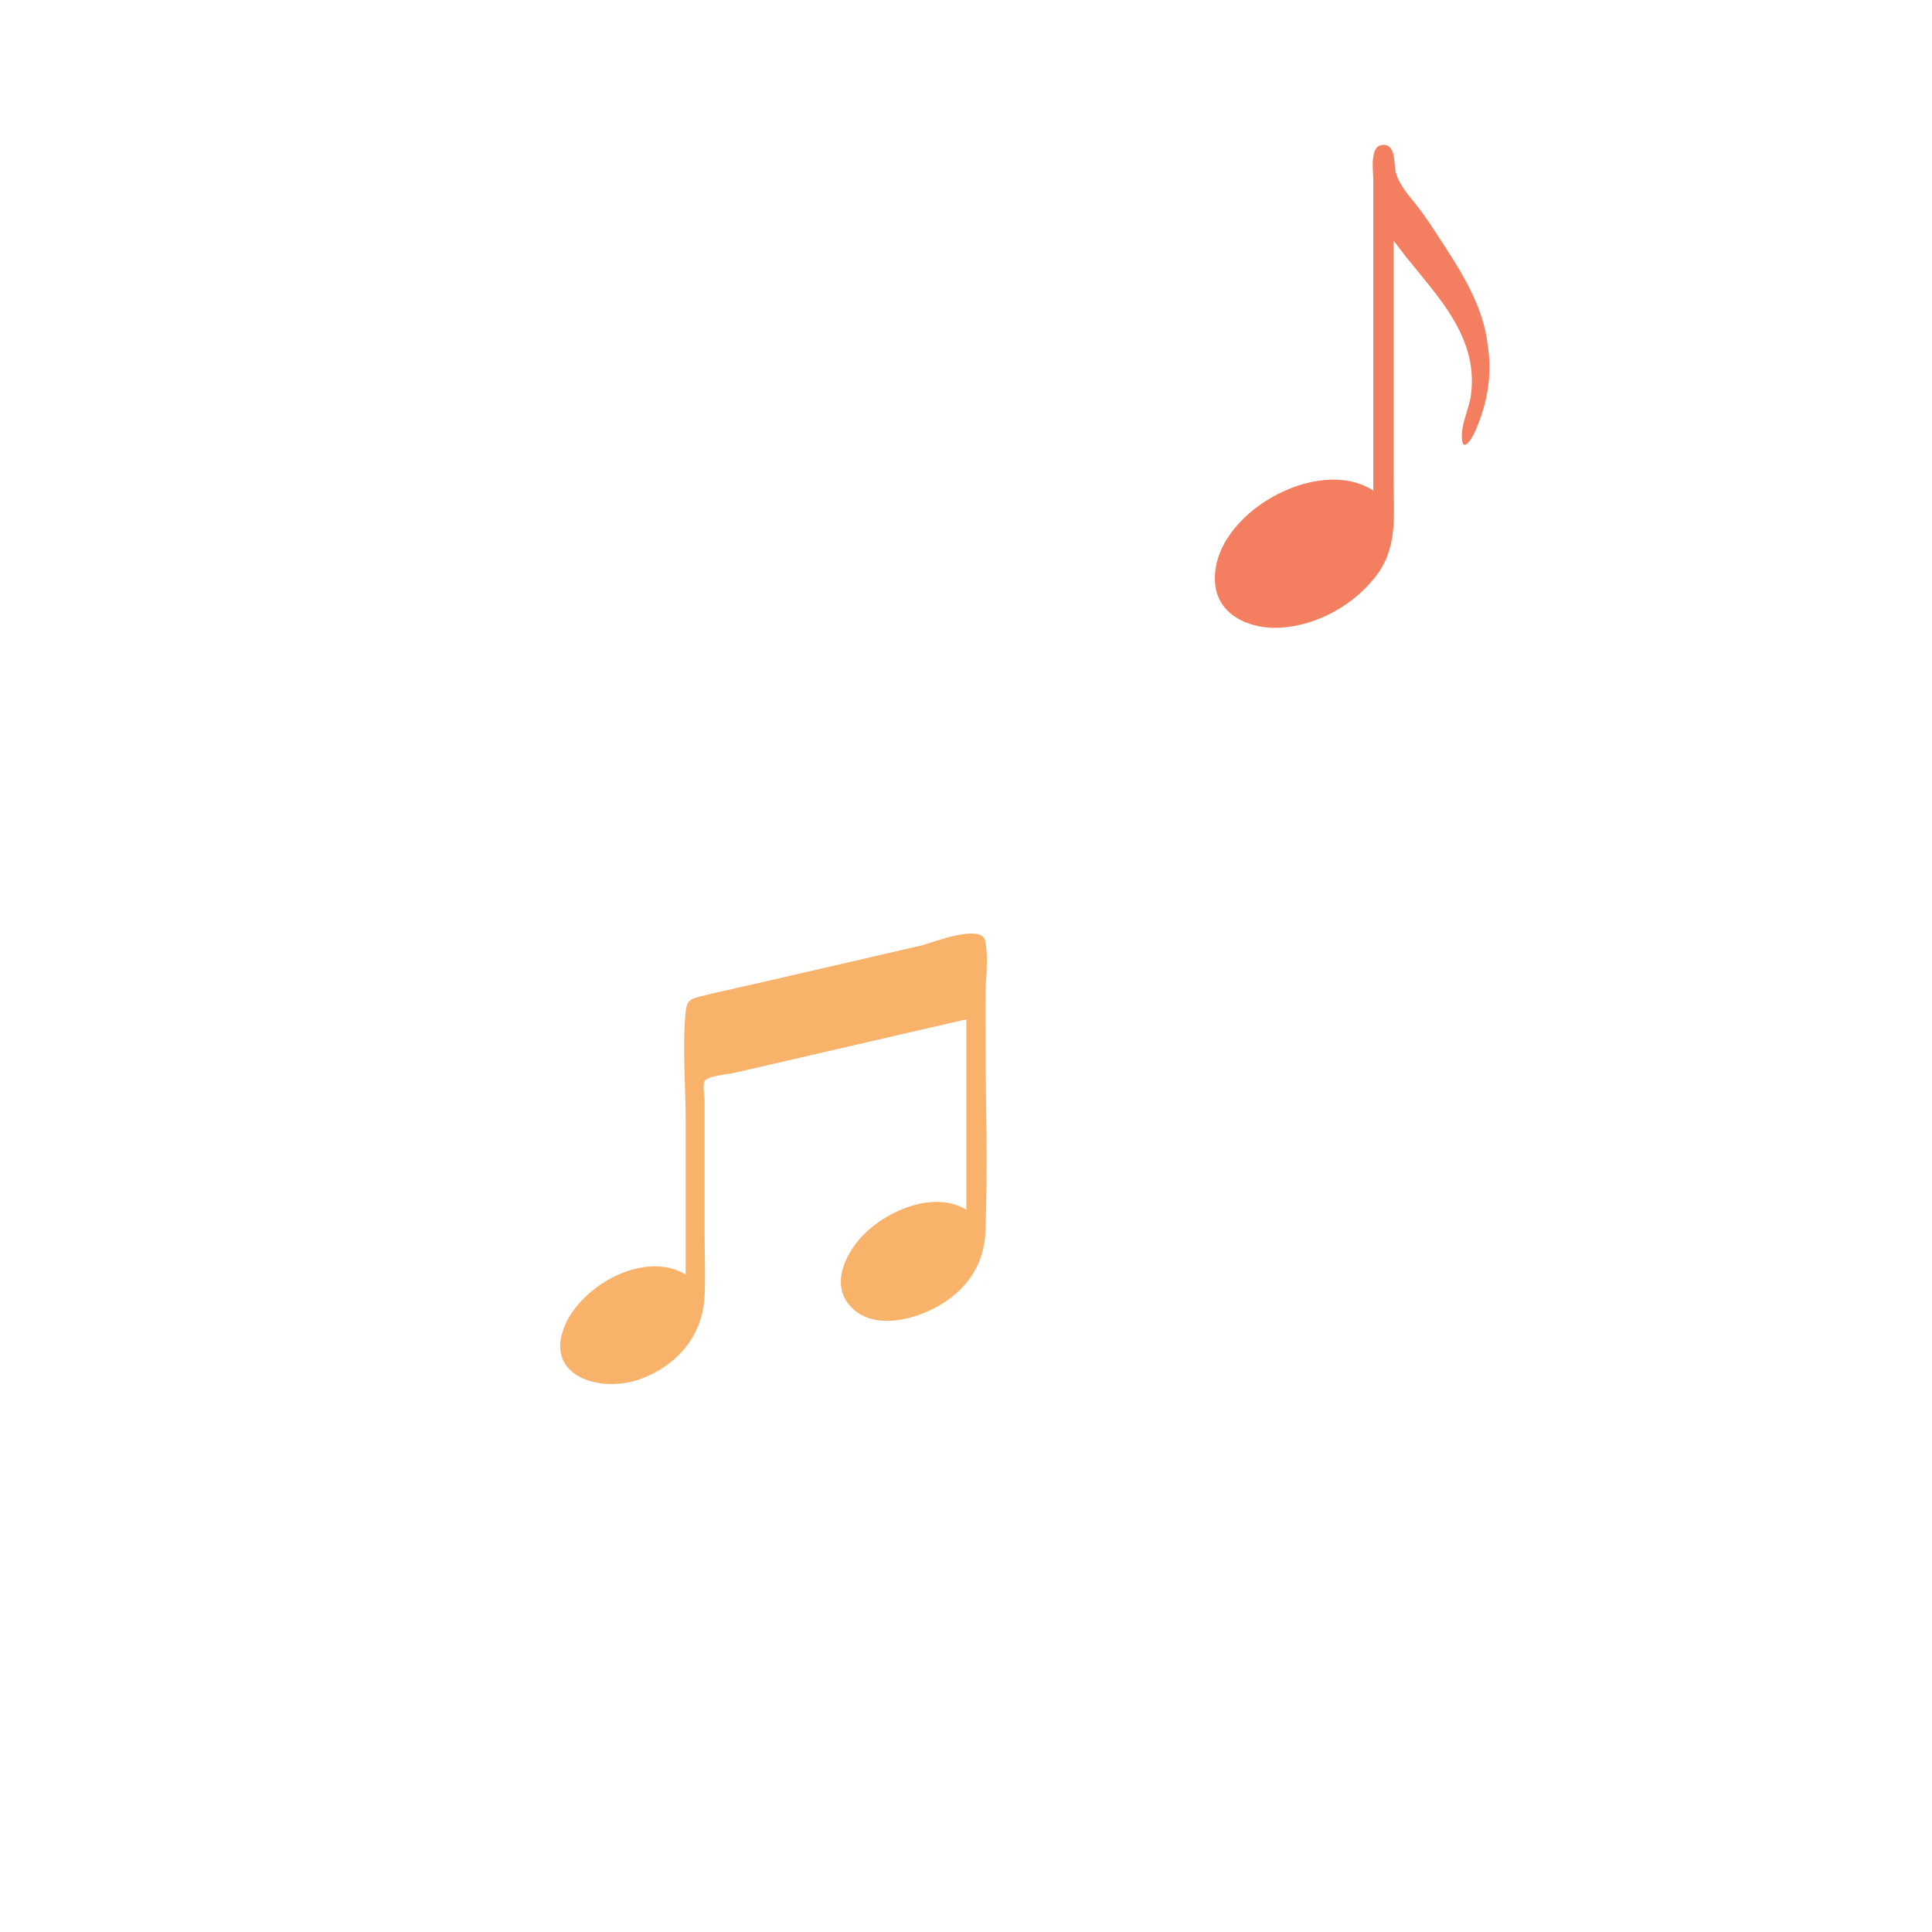
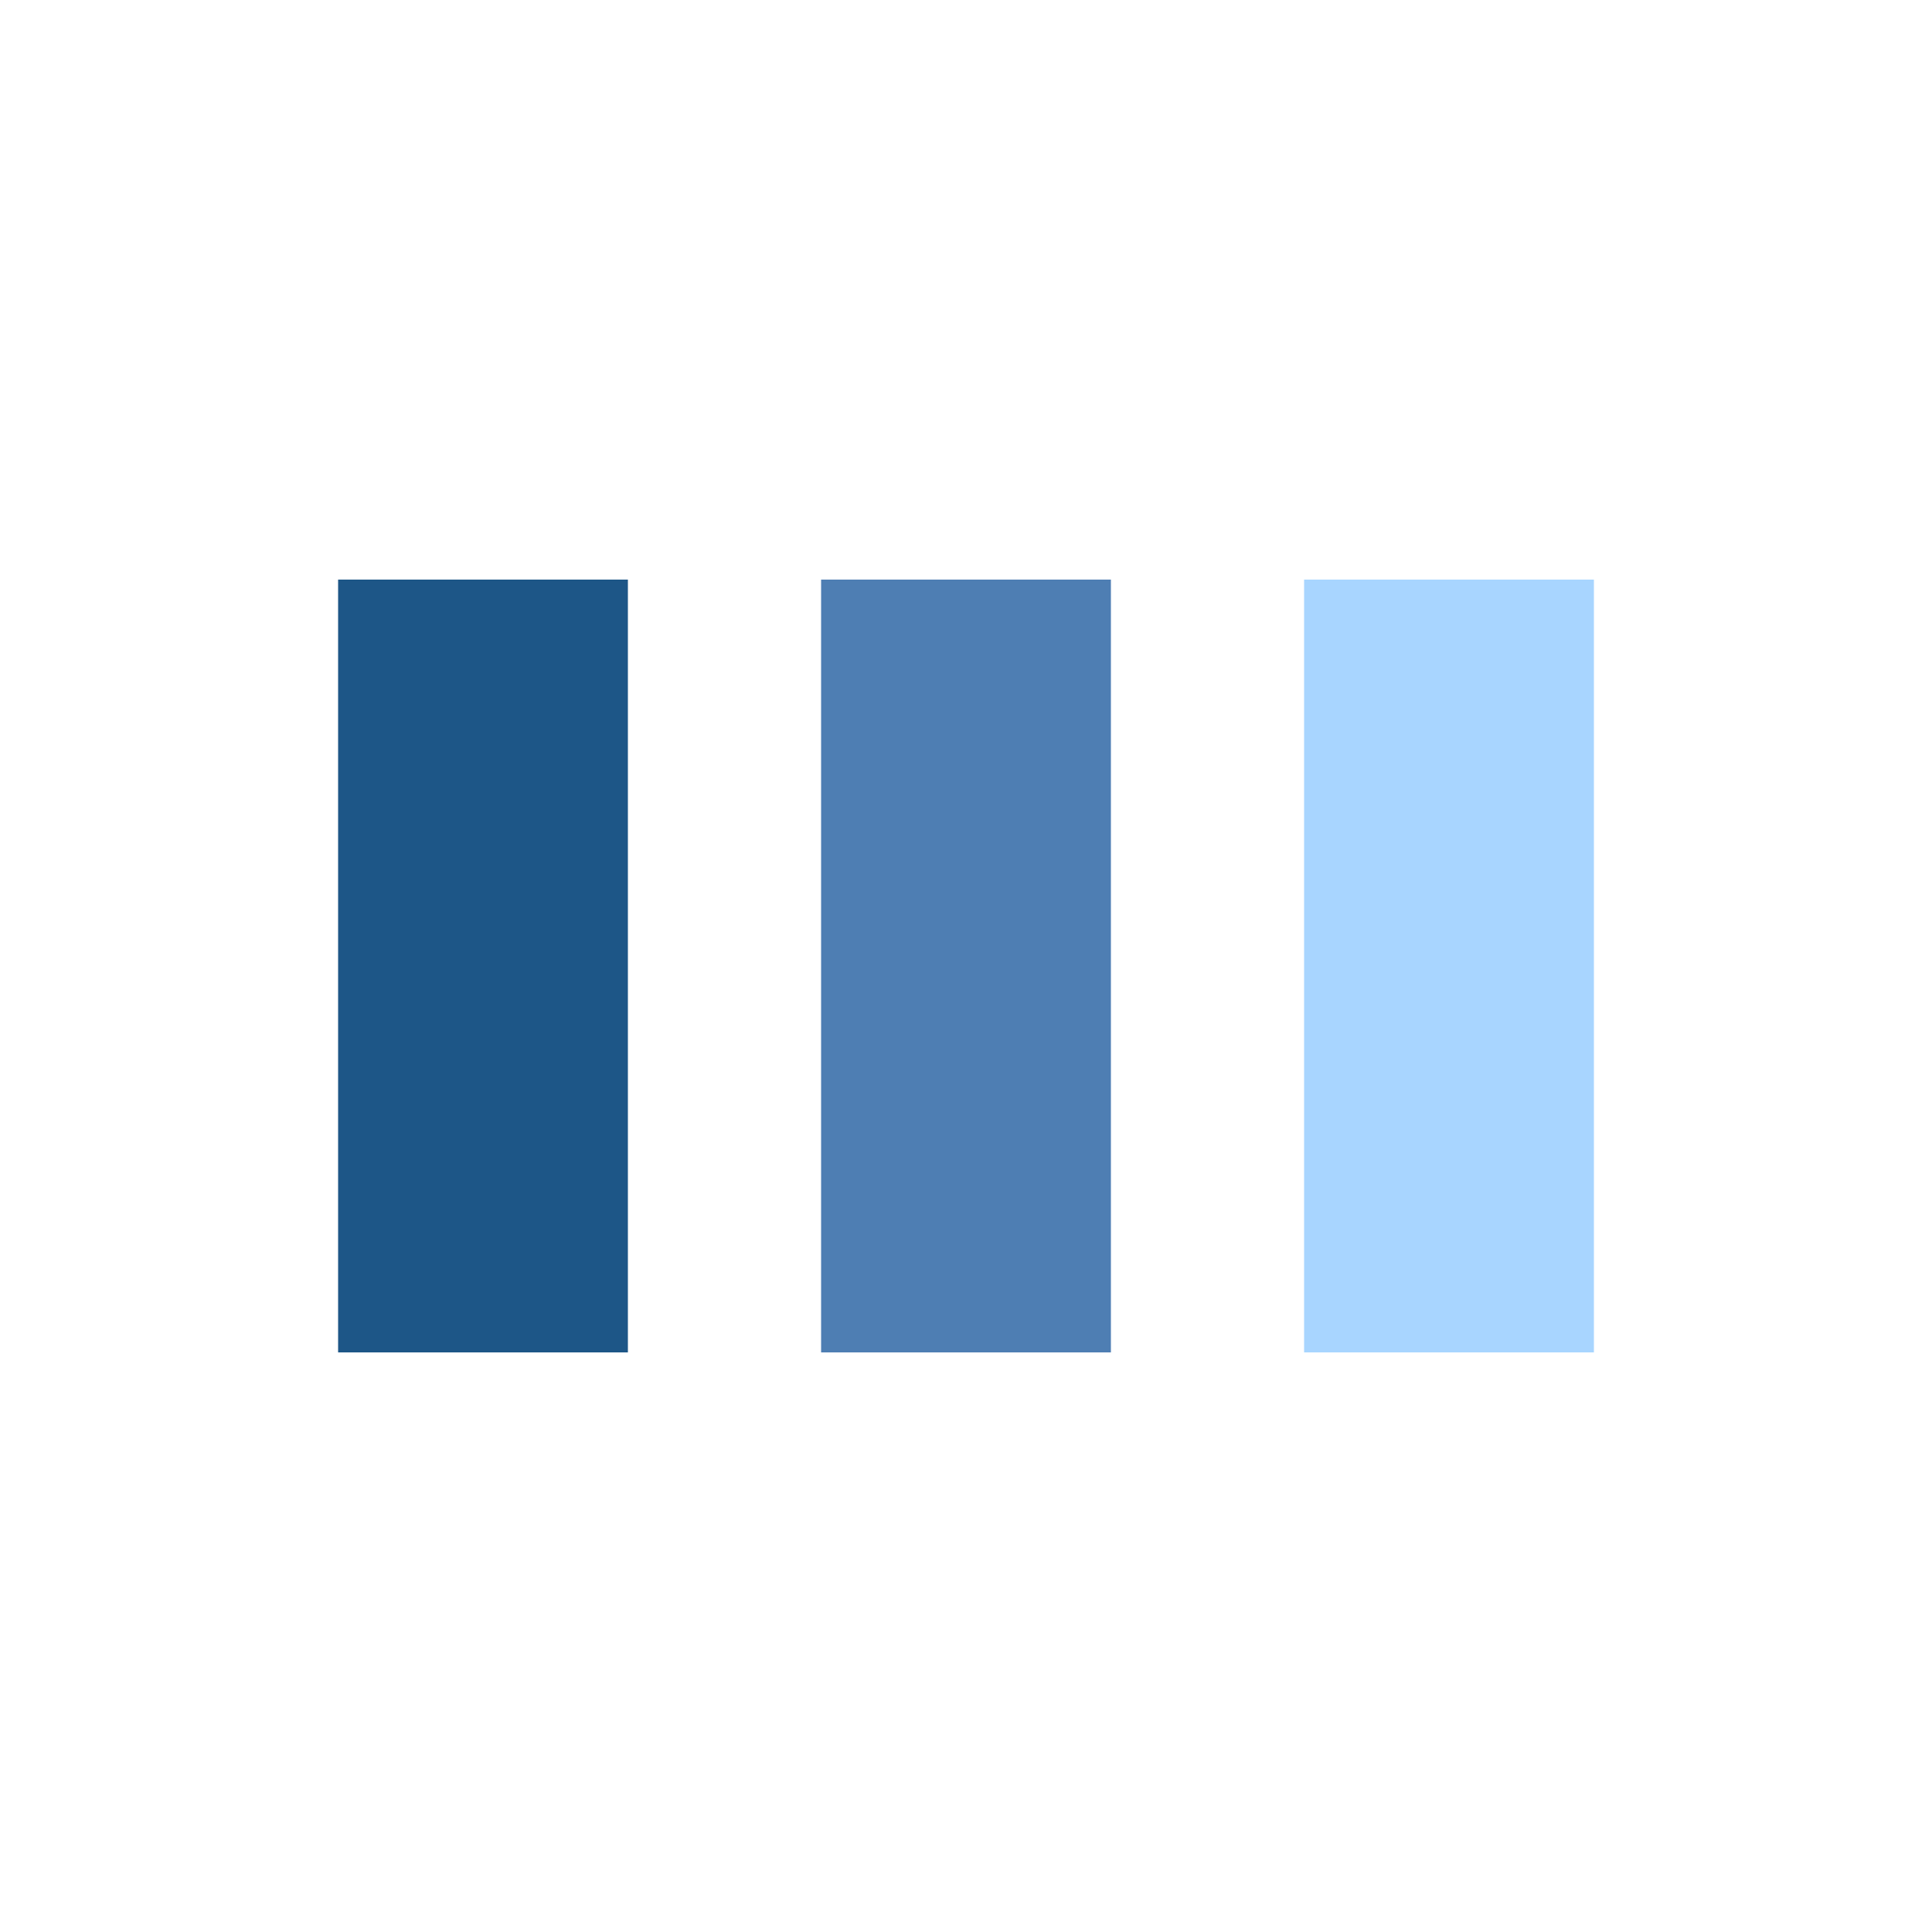
- <svg xmlns="http://www.w3.org/2000/svg" style="margin:auto;display:block;" width="200px" height="200px" viewBox="0 0 100 100" preserveAspectRatio="xMidYMid">
-   <path transform="translate(30,130)" fill="#e15b64" d="M6.999-2.173c-0.21-1.843-1.216-3.542-2.21-5.061C4.291-7.995,3.814-8.771,3.242-9.477 c-0.389-0.479-0.799-0.955-0.985-1.554c-0.13-0.42,0.033-1.539-0.704-1.467c-0.359,0.035-0.418,0.337-0.471,0.621 c-0.072,0.38,0,0.842,0,1.227c0,4.1,0,8.199,0,12.299c0,1.247,0,2.495,0,3.742c-2.884-1.873-8.377,1.23-8.197,4.705 c0.091,1.754,1.807,2.481,3.362,2.395c1.974-0.108,3.983-1.249,5.113-2.868c1-1.434,0.769-3.163,0.769-4.822 c0-2.398,0-4.797,0-7.195c0-1.72,0-3.439,0-5.159c1.769,2.454,4.472,4.668,4.002,8.037C6.038,1.149,5.681,1.832,5.665,2.494 C5.639,3.53,6.145,2.799,6.343,2.349C6.99,0.875,7.253-0.575,6.999-2.173z">
-     <animateTransform attributeName="transform" type="translate" keyTimes="0;0;0.2;0.4;1" values="30 130;30 130;30 50;30 130;30 130;" keySplines="0 0 1 1;0 0.5 0.5 1;0.5 0 1 0.5;0 0 1 1" calcMode="spline" dur="1.786s" repeatCount="indefinite" begin="-0.893s" />
-   </path>
-   <path transform="translate(70,20)" fill="#f47e60" d="M6.999-2.173c-0.21-1.843-1.216-3.542-2.21-5.061C4.291-7.995,3.814-8.771,3.242-9.477 c-0.389-0.479-0.799-0.955-0.985-1.554c-0.13-0.42,0.033-1.539-0.704-1.467c-0.359,0.035-0.418,0.337-0.471,0.621 c-0.072,0.38,0,0.842,0,1.227c0,4.1,0,8.199,0,12.299c0,1.247,0,2.495,0,3.742c-2.884-1.873-8.377,1.23-8.197,4.705 c0.091,1.754,1.807,2.481,3.362,2.395c1.974-0.108,3.983-1.249,5.113-2.868c1-1.434,0.769-3.163,0.769-4.822 c0-2.398,0-4.797,0-7.195c0-1.72,0-3.439,0-5.159c1.769,2.454,4.472,4.668,4.002,8.037C6.038,1.149,5.681,1.832,5.665,2.494 C5.639,3.53,6.145,2.799,6.343,2.349C6.99,0.875,7.253-0.575,6.999-2.173z">
-     <animateTransform attributeName="transform" type="translate" keyTimes="0;0.1;0.4;0.7;1" values="70 130;70 130;70 20;70 130;70 130;" keySplines="0 0 1 1;0 0.5 0.5 1;0.5 0 1 0.5;0 0 1 1" calcMode="spline" dur="1.786s" repeatCount="indefinite" begin="-0.893s" />
-   </path>
-   <path transform="translate(40,60)" fill="#f8b26a" d="M10.988-11.314c-0.201-0.914-2.865,0.152-3.31,0.255c-2.865,0.661-5.73,1.322-8.594,1.983 C-1.873-8.855-2.84-8.658-3.791-8.413c-0.481,0.124-0.664,0.217-0.719,0.77c-0.18,1.819,0,3.786,0,5.621c0,2.663,0,5.325,0,7.988 c-2.146-1.278-5.411,0.577-6.269,2.683c-1.074,2.636,1.925,3.462,3.907,2.736c1.954-0.715,3.253-2.269,3.343-4.333 c0.046-1.037,0-2.087,0-3.125c0-1.638,0-3.276,0-4.914c0-0.673,0-1.346,0-2.019c0-0.215-0.116-0.848,0-1.036 c0.17-0.277,1.196-0.348,1.535-0.427c1.425-0.329,2.849-0.657,4.274-0.986c2.579-0.595,5.158-1.19,7.737-1.786 c0,3.284,0,6.569,0,9.853c-1.64-0.977-3.949-0.013-5.2,1.179c-0.958,0.913-1.87,2.579-0.84,3.778 c1.198,1.393,3.567,0.71,4.866-0.135C10.164,6.578,10.936,5.347,11,3.788c0.148-3.605,0-7.245,0-10.853c0-0.415,0-0.829,0-1.244 C11-9.247,11.189-10.396,10.988-11.314z">
-     <animateTransform attributeName="transform" type="translate" keyTimes="0;0.3;0.6;0.9;1" values="40 130;40 130;40 60;40 130;40 130;" keySplines="0 0 1 1;0 0.5 0.5 1;0.5 0 1 0.5;0 0 1 1" calcMode="spline" dur="1.786s" repeatCount="indefinite" begin="-0.893s" />
-   </path>
-   <path transform="translate(60,130)" fill="#e15b64" d="M6.999-2.173c-0.21-1.843-1.216-3.542-2.21-5.061C4.291-7.995,3.814-8.771,3.242-9.477 c-0.389-0.479-0.799-0.955-0.985-1.554c-0.13-0.42,0.033-1.539-0.704-1.467c-0.359,0.035-0.418,0.337-0.471,0.621 c-0.072,0.38,0,0.842,0,1.227c0,4.1,0,8.199,0,12.299c0,1.247,0,2.495,0,3.742c-2.884-1.873-8.377,1.23-8.197,4.705 c0.091,1.754,1.807,2.481,3.362,2.395c1.974-0.108,3.983-1.249,5.113-2.868c1-1.434,0.769-3.163,0.769-4.822 c0-2.398,0-4.797,0-7.195c0-1.72,0-3.439,0-5.159c1.769,2.454,4.472,4.668,4.002,8.037C6.038,1.149,5.681,1.832,5.665,2.494 C5.639,3.53,6.145,2.799,6.343,2.349C6.99,0.875,7.253-0.575,6.999-2.173z">
-     <animateTransform attributeName="transform" type="translate" keyTimes="0;0.5;0.75;1;1" values="60 130;60 130;60 70;60 130;60 130;" keySplines="0 0 1 1;0 0.5 0.5 1;0.5 0 1 0.5;0 0 1 1" calcMode="spline" dur="1.786s" repeatCount="indefinite" begin="-0.893s" />
-   </path>
-   <path transform="translate(50,130)" fill="#abbd81" d="M10.988-11.314c-0.201-0.914-2.865,0.152-3.31,0.255c-2.865,0.661-5.73,1.322-8.594,1.983 C-1.873-8.855-2.84-8.658-3.791-8.413c-0.481,0.124-0.664,0.217-0.719,0.77c-0.18,1.819,0,3.786,0,5.621c0,2.663,0,5.325,0,7.988 c-2.146-1.278-5.411,0.577-6.269,2.683c-1.074,2.636,1.925,3.462,3.907,2.736c1.954-0.715,3.253-2.269,3.343-4.333 c0.046-1.037,0-2.087,0-3.125c0-1.638,0-3.276,0-4.914c0-0.673,0-1.346,0-2.019c0-0.215-0.116-0.848,0-1.036 c0.17-0.277,1.196-0.348,1.535-0.427c1.425-0.329,2.849-0.657,4.274-0.986c2.579-0.595,5.158-1.19,7.737-1.786 c0,3.284,0,6.569,0,9.853c-1.64-0.977-3.949-0.013-5.2,1.179c-0.958,0.913-1.87,2.579-0.84,3.778 c1.198,1.393,3.567,0.71,4.866-0.135C10.164,6.578,10.936,5.347,11,3.788c0.148-3.605,0-7.245,0-10.853c0-0.415,0-0.829,0-1.244 C11-9.247,11.189-10.396,10.988-11.314z">
-     <animateTransform attributeName="transform" type="translate" keyTimes="0;0;0.4;0.8;1" values="50 130;50 130;50 20;50 130;50 130;" keySplines="0 0 1 1;0 0.5 0.5 1;0.5 0 1 0.5;0 0 1 1" calcMode="spline" dur="1.786s" repeatCount="indefinite" begin="0s" />
-   </path>
+ <svg xmlns="http://www.w3.org/2000/svg" style="margin: auto; background: none; display: block; shape-rendering: auto;" width="200px" height="200px" viewBox="0 0 100 100" preserveAspectRatio="xMidYMid">
+   <rect x="17.5" y="30" width="15" height="40" fill="#1d5687">
+     <animate attributeName="y" repeatCount="indefinite" dur="1s" calcMode="spline" keyTimes="0;0.5;1" values="18;30;30" keySplines="0 0.5 0.5 1;0 0.5 0.5 1" begin="-0.2s" />
+     <animate attributeName="height" repeatCount="indefinite" dur="1s" calcMode="spline" keyTimes="0;0.5;1" values="64;40;40" keySplines="0 0.5 0.5 1;0 0.5 0.5 1" begin="-0.2s" />
+   </rect>
+   <rect x="42.5" y="30" width="15" height="40" fill="#4e7eb3">
+     <animate attributeName="y" repeatCount="indefinite" dur="1s" calcMode="spline" keyTimes="0;0.5;1" values="21;30;30" keySplines="0 0.5 0.5 1;0 0.5 0.5 1" begin="-0.1s" />
+     <animate attributeName="height" repeatCount="indefinite" dur="1s" calcMode="spline" keyTimes="0;0.5;1" values="58;40;40" keySplines="0 0.5 0.5 1;0 0.5 0.5 1" begin="-0.1s" />
+   </rect>
+   <rect x="67.5" y="30" width="15" height="40" fill="#a8d5ff">
+     <animate attributeName="y" repeatCount="indefinite" dur="1s" calcMode="spline" keyTimes="0;0.5;1" values="21;30;30" keySplines="0 0.5 0.5 1;0 0.5 0.5 1" />
+     <animate attributeName="height" repeatCount="indefinite" dur="1s" calcMode="spline" keyTimes="0;0.5;1" values="58;40;40" keySplines="0 0.5 0.5 1;0 0.5 0.5 1" />
+   </rect>
</svg>
